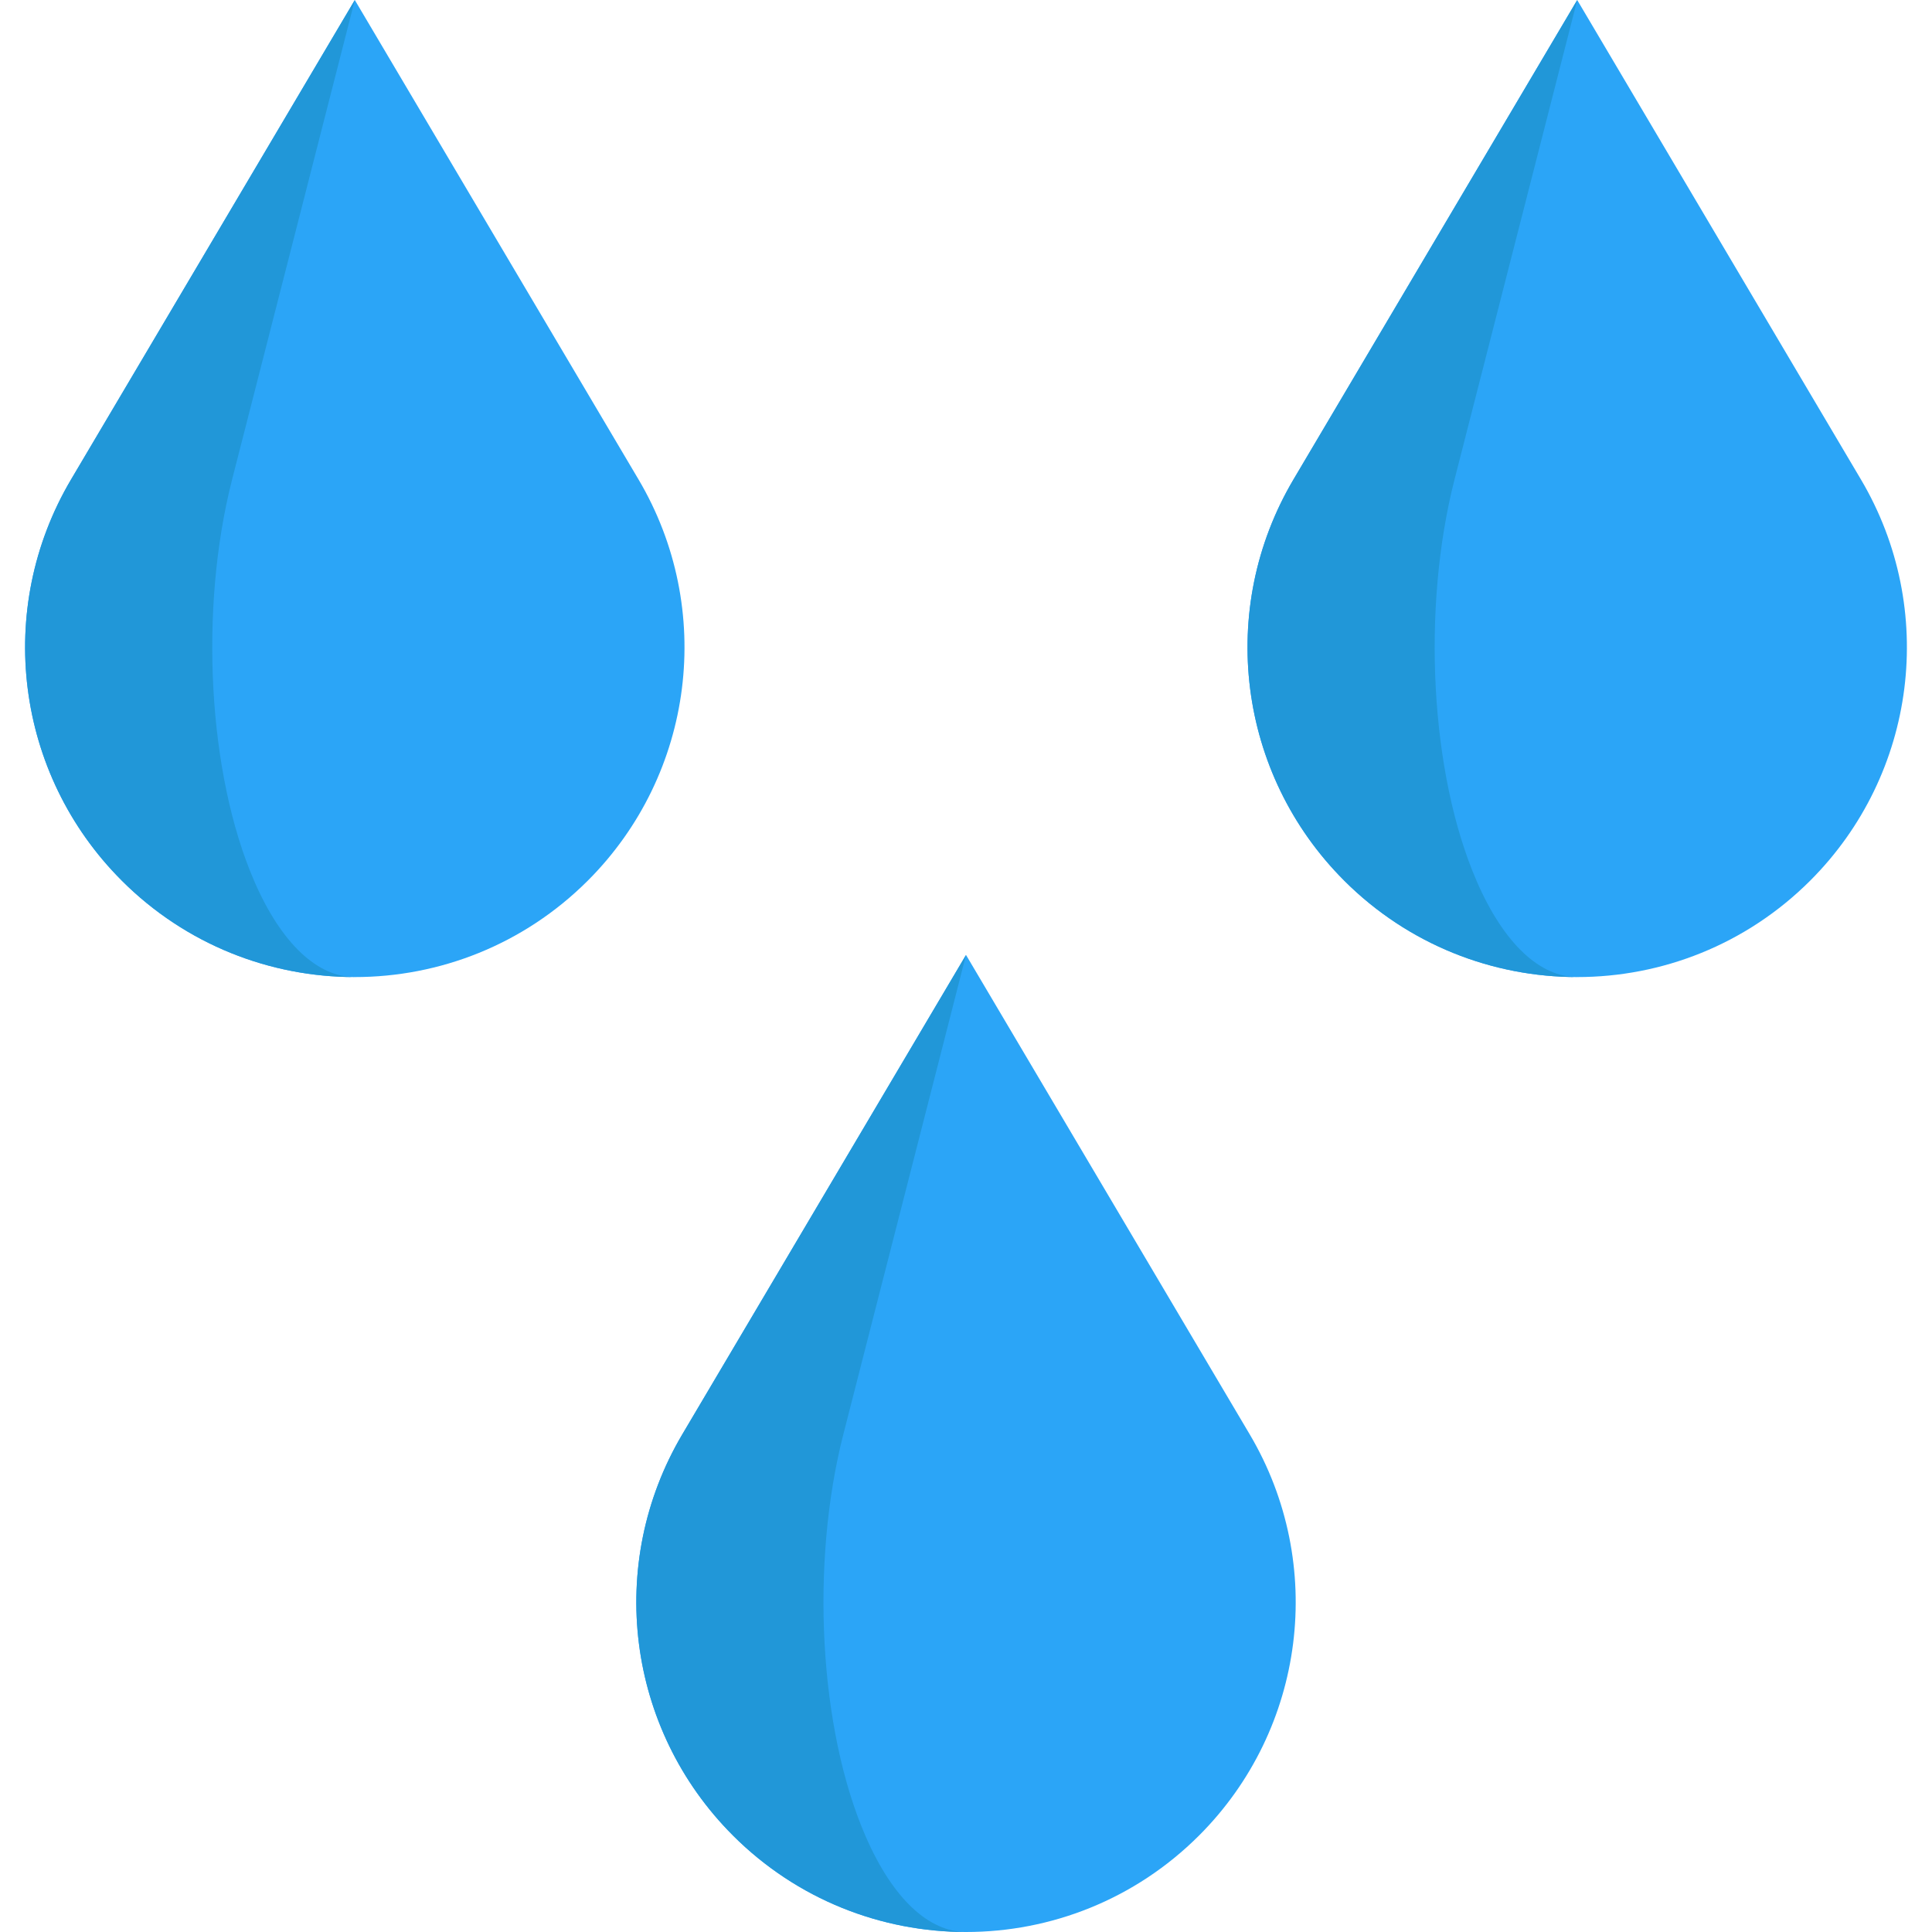
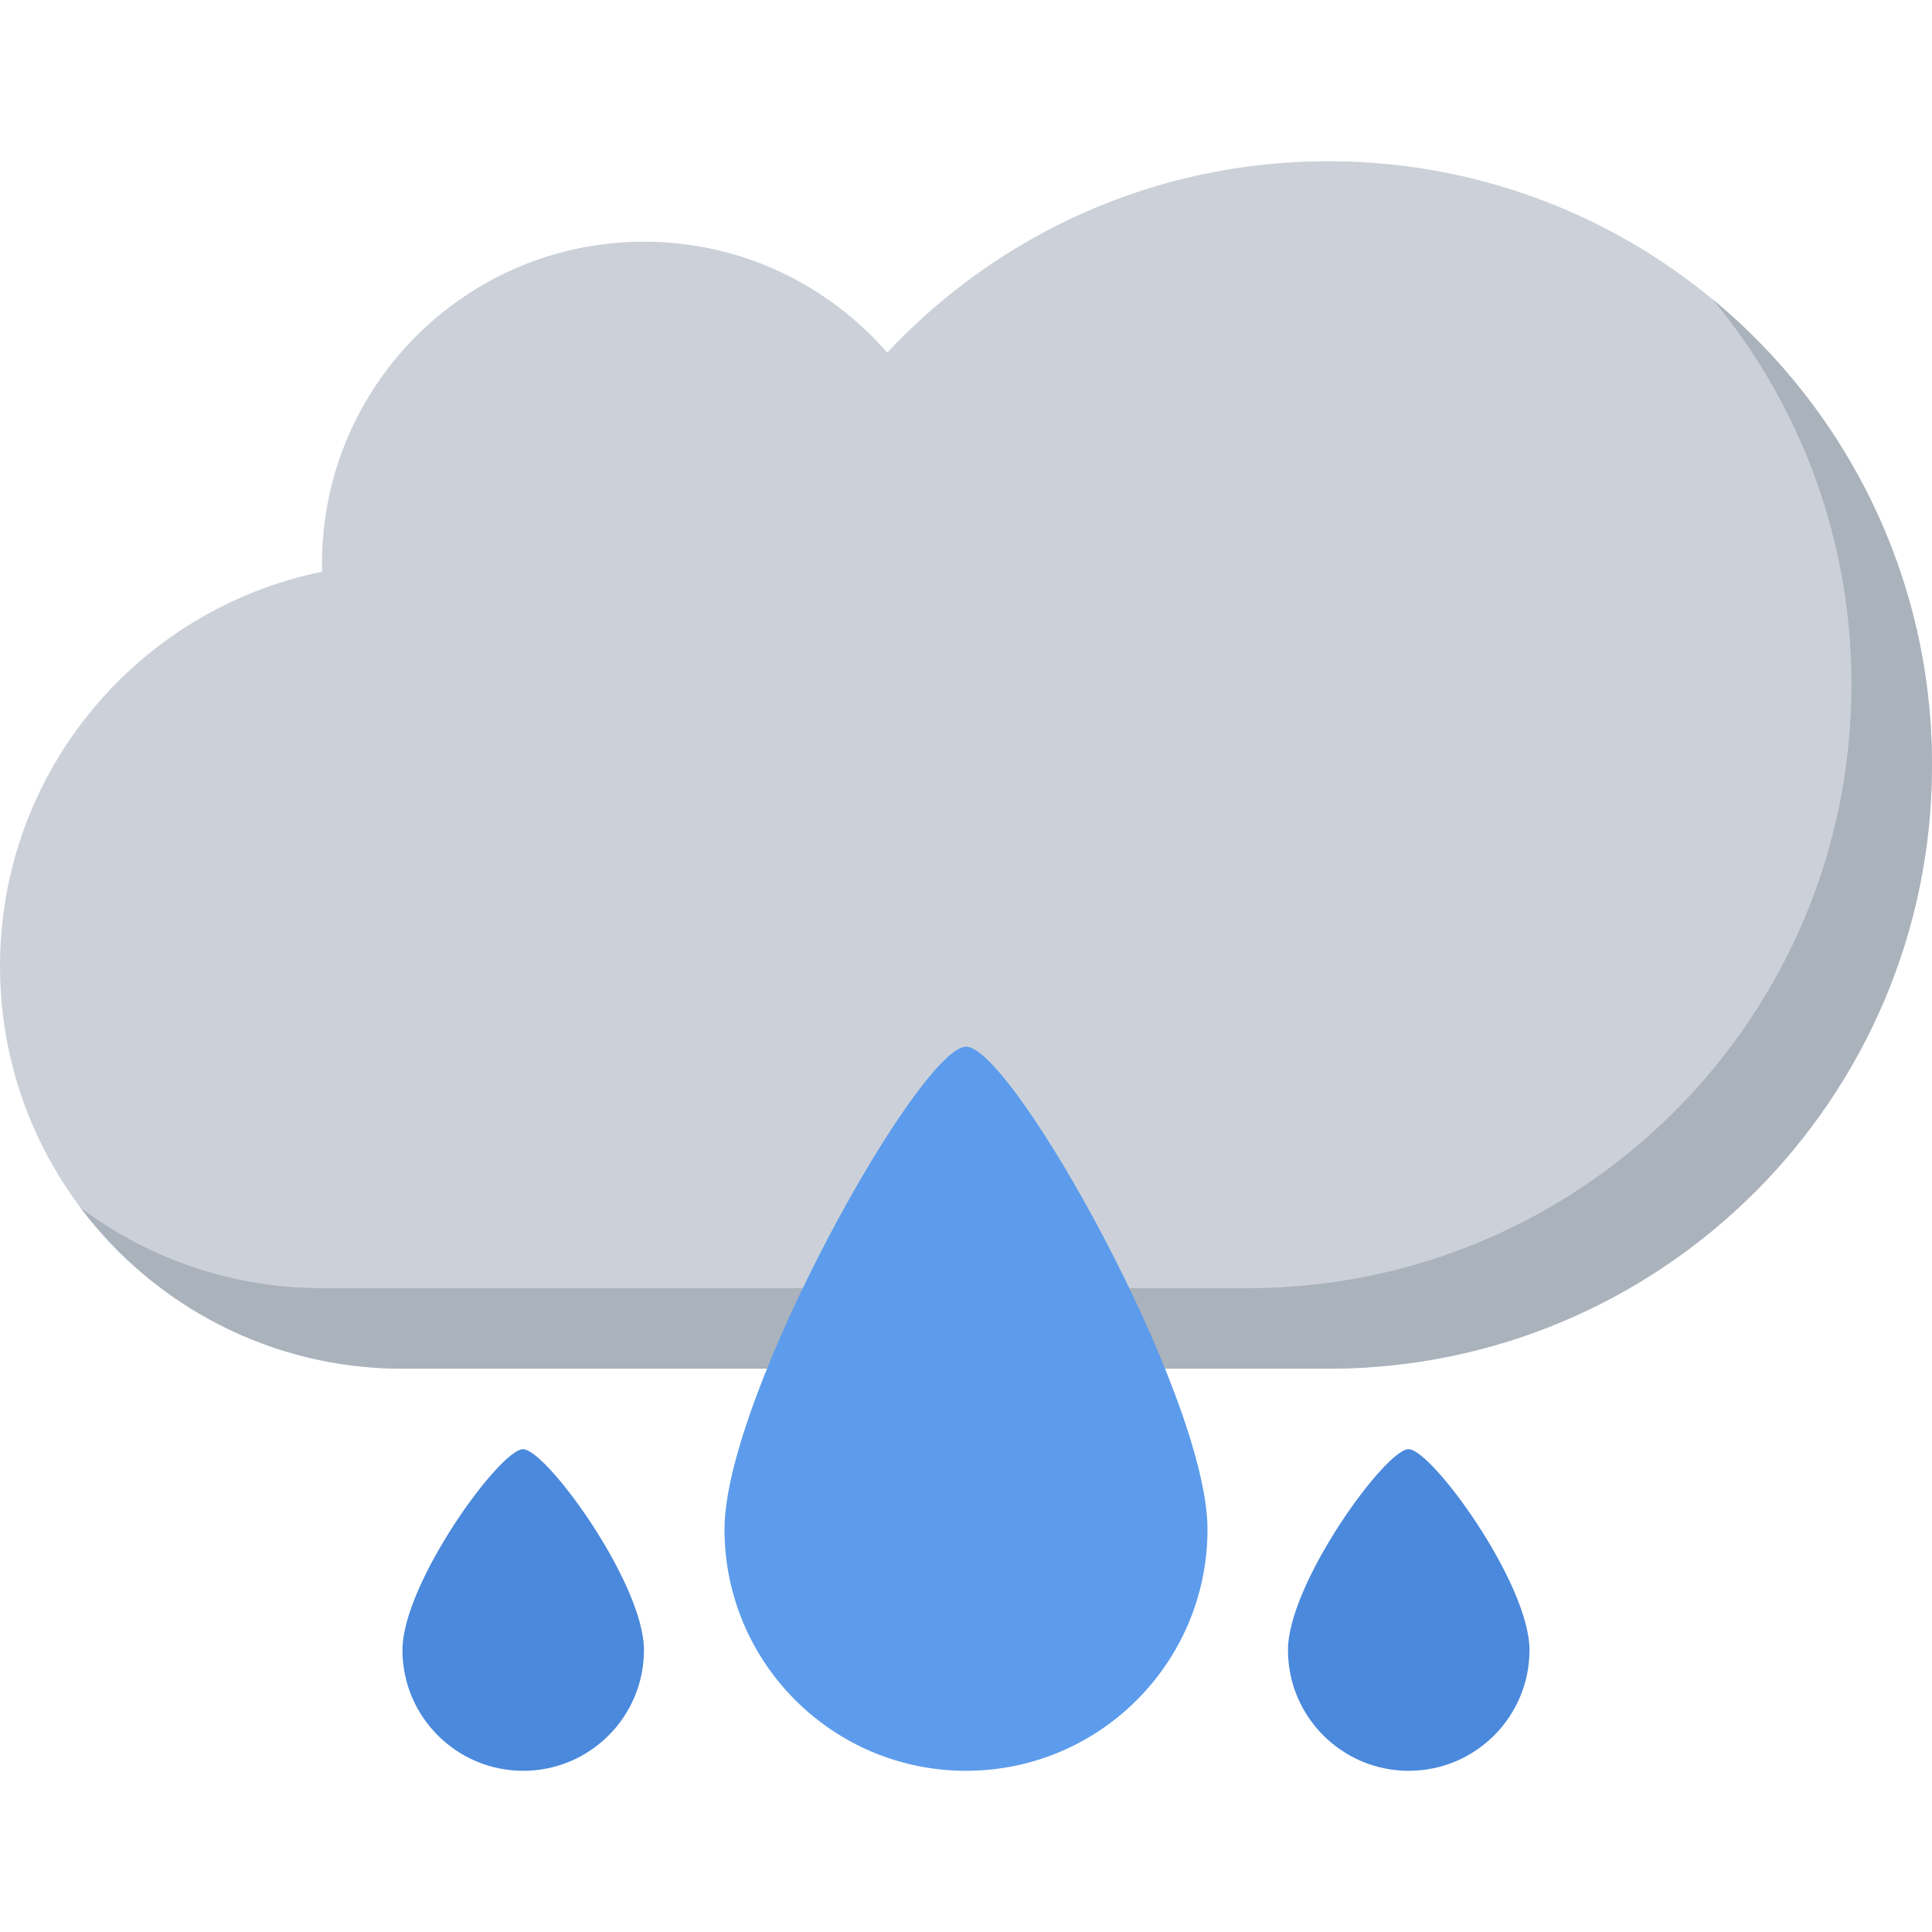
- <svg xmlns="http://www.w3.org/2000/svg" height="800px" width="800px" version="1.1" id="Layer_1" viewBox="0 0 512 512" xml:space="preserve">
+ <svg xmlns="http://www.w3.org/2000/svg" height="800px" width="800px" version="1.1" id="Layer_1" viewBox="0 0 511.984 511.984" xml:space="preserve">
+   <path style="fill:#CCD1D9;" d="M351.989,42.718c-46.123,0-87.685,19.516-116.871,50.733c-15.655-18.015-38.718-29.405-64.467-29.405  c-47.124,0-85.325,38.202-85.325,85.325c0,0.719,0.016,1.422,0.031,2.141C36.655,161.386,0,204.432,0,256.04  c0,58.904,47.749,106.668,106.653,106.668h245.336c88.356,0,159.995-71.638,159.995-159.995  C511.984,114.341,440.346,42.718,351.989,42.718z" />
+   <path style="fill:#AAB2BC;" d="M453.954,79.404c22.906,27.688,36.688,63.218,36.688,101.966  c0,88.373-71.622,159.995-159.995,159.995H85.326c-24.016,0-46.171-7.938-63.998-21.327c19.452,25.905,50.436,42.67,85.325,42.67  h245.336c88.356,0,159.995-71.638,159.995-159.995C511.984,153.09,489.391,108.763,453.954,79.404z" />
+   <path style="fill:#5D9CEC;" d="M319.991,405.269c0,35.359-28.656,63.997-63.999,63.997s-63.998-28.638-63.998-63.997  c0-35.343,51.842-127.902,64.029-127.902S319.991,369.927,319.991,405.269z" />
  <g>
-     <path style="fill:#2BA5F7;" d="M194.22,486.409L194.22,486.409c-28.209-28.209-33.729-71.945-13.411-106.278l75.193-127.066   l75.193,127.066c20.317,34.333,14.798,78.069-13.411,106.278l0,0C283.661,520.531,228.34,520.531,194.22,486.409z" />
-     <path style="fill:#2BA5F7;" d="M356.194,233.344L356.194,233.344c-28.209-28.209-33.729-71.945-13.411-106.278L417.975,0   l75.193,127.066c20.318,34.333,14.798,78.068-13.411,106.278l0,0C445.637,267.465,390.315,267.465,356.194,233.344z" />
-     <path style="fill:#2BA5F7;" d="M32.245,233.344L32.245,233.344C4.035,205.135-1.484,161.399,18.834,127.066L94.026,0   l75.193,127.066c20.318,34.333,14.798,78.068-13.411,106.278l0,0C121.686,267.465,66.365,267.465,32.245,233.344z" />
-   </g>
-   <g>
-     <path style="fill:#2197D8;" d="M94.028,258.935c-22.368,0-44.723-8.528-61.779-25.584v-0.014   C4.037,205.139-1.485,161.395,18.828,127.073l75.2-127.066L61.51,127.073c-8.78,34.322-6.389,78.066,5.802,106.264v0.014   C74.679,250.407,84.353,258.935,94.028,258.935z" />
-     <path style="fill:#2197D8;" d="M417.982,258.935c-22.368,0-44.723-8.528-61.779-25.584v-0.014   c-28.212-28.198-33.734-71.942-13.421-106.264l75.2-127.066l-32.518,127.066c-8.78,34.322-6.389,78.066,5.802,106.264v0.014   C398.634,250.407,408.308,258.935,417.982,258.935z" />
-     <path style="fill:#2197D8;" d="M256.007,511.993c-22.368,0-44.723-8.528-61.779-25.584v-0.014   c-28.212-28.198-33.734-71.942-13.421-106.264l75.2-127.066l-32.518,127.066c-8.78,34.321-6.389,78.066,5.802,106.264v0.014   C236.658,503.465,246.333,511.993,256.007,511.993z" />
+     <path style="fill:#4A89DC;" d="M405.316,437.269c0,17.67-14.328,31.997-32,31.997c-17.671,0-31.999-14.327-31.999-31.997   c0-17.672,25.858-53.234,31.952-53.234S405.316,419.597,405.316,437.269z" />
+     <path style="fill:#4A89DC;" d="M170.651,437.269c0,17.67-14.312,31.997-31.999,31.997c-17.656,0-31.999-14.327-31.999-31.997   c0-17.672,25.858-53.234,31.952-53.234S170.651,419.597,170.651,437.269z" />
  </g>
</svg>
